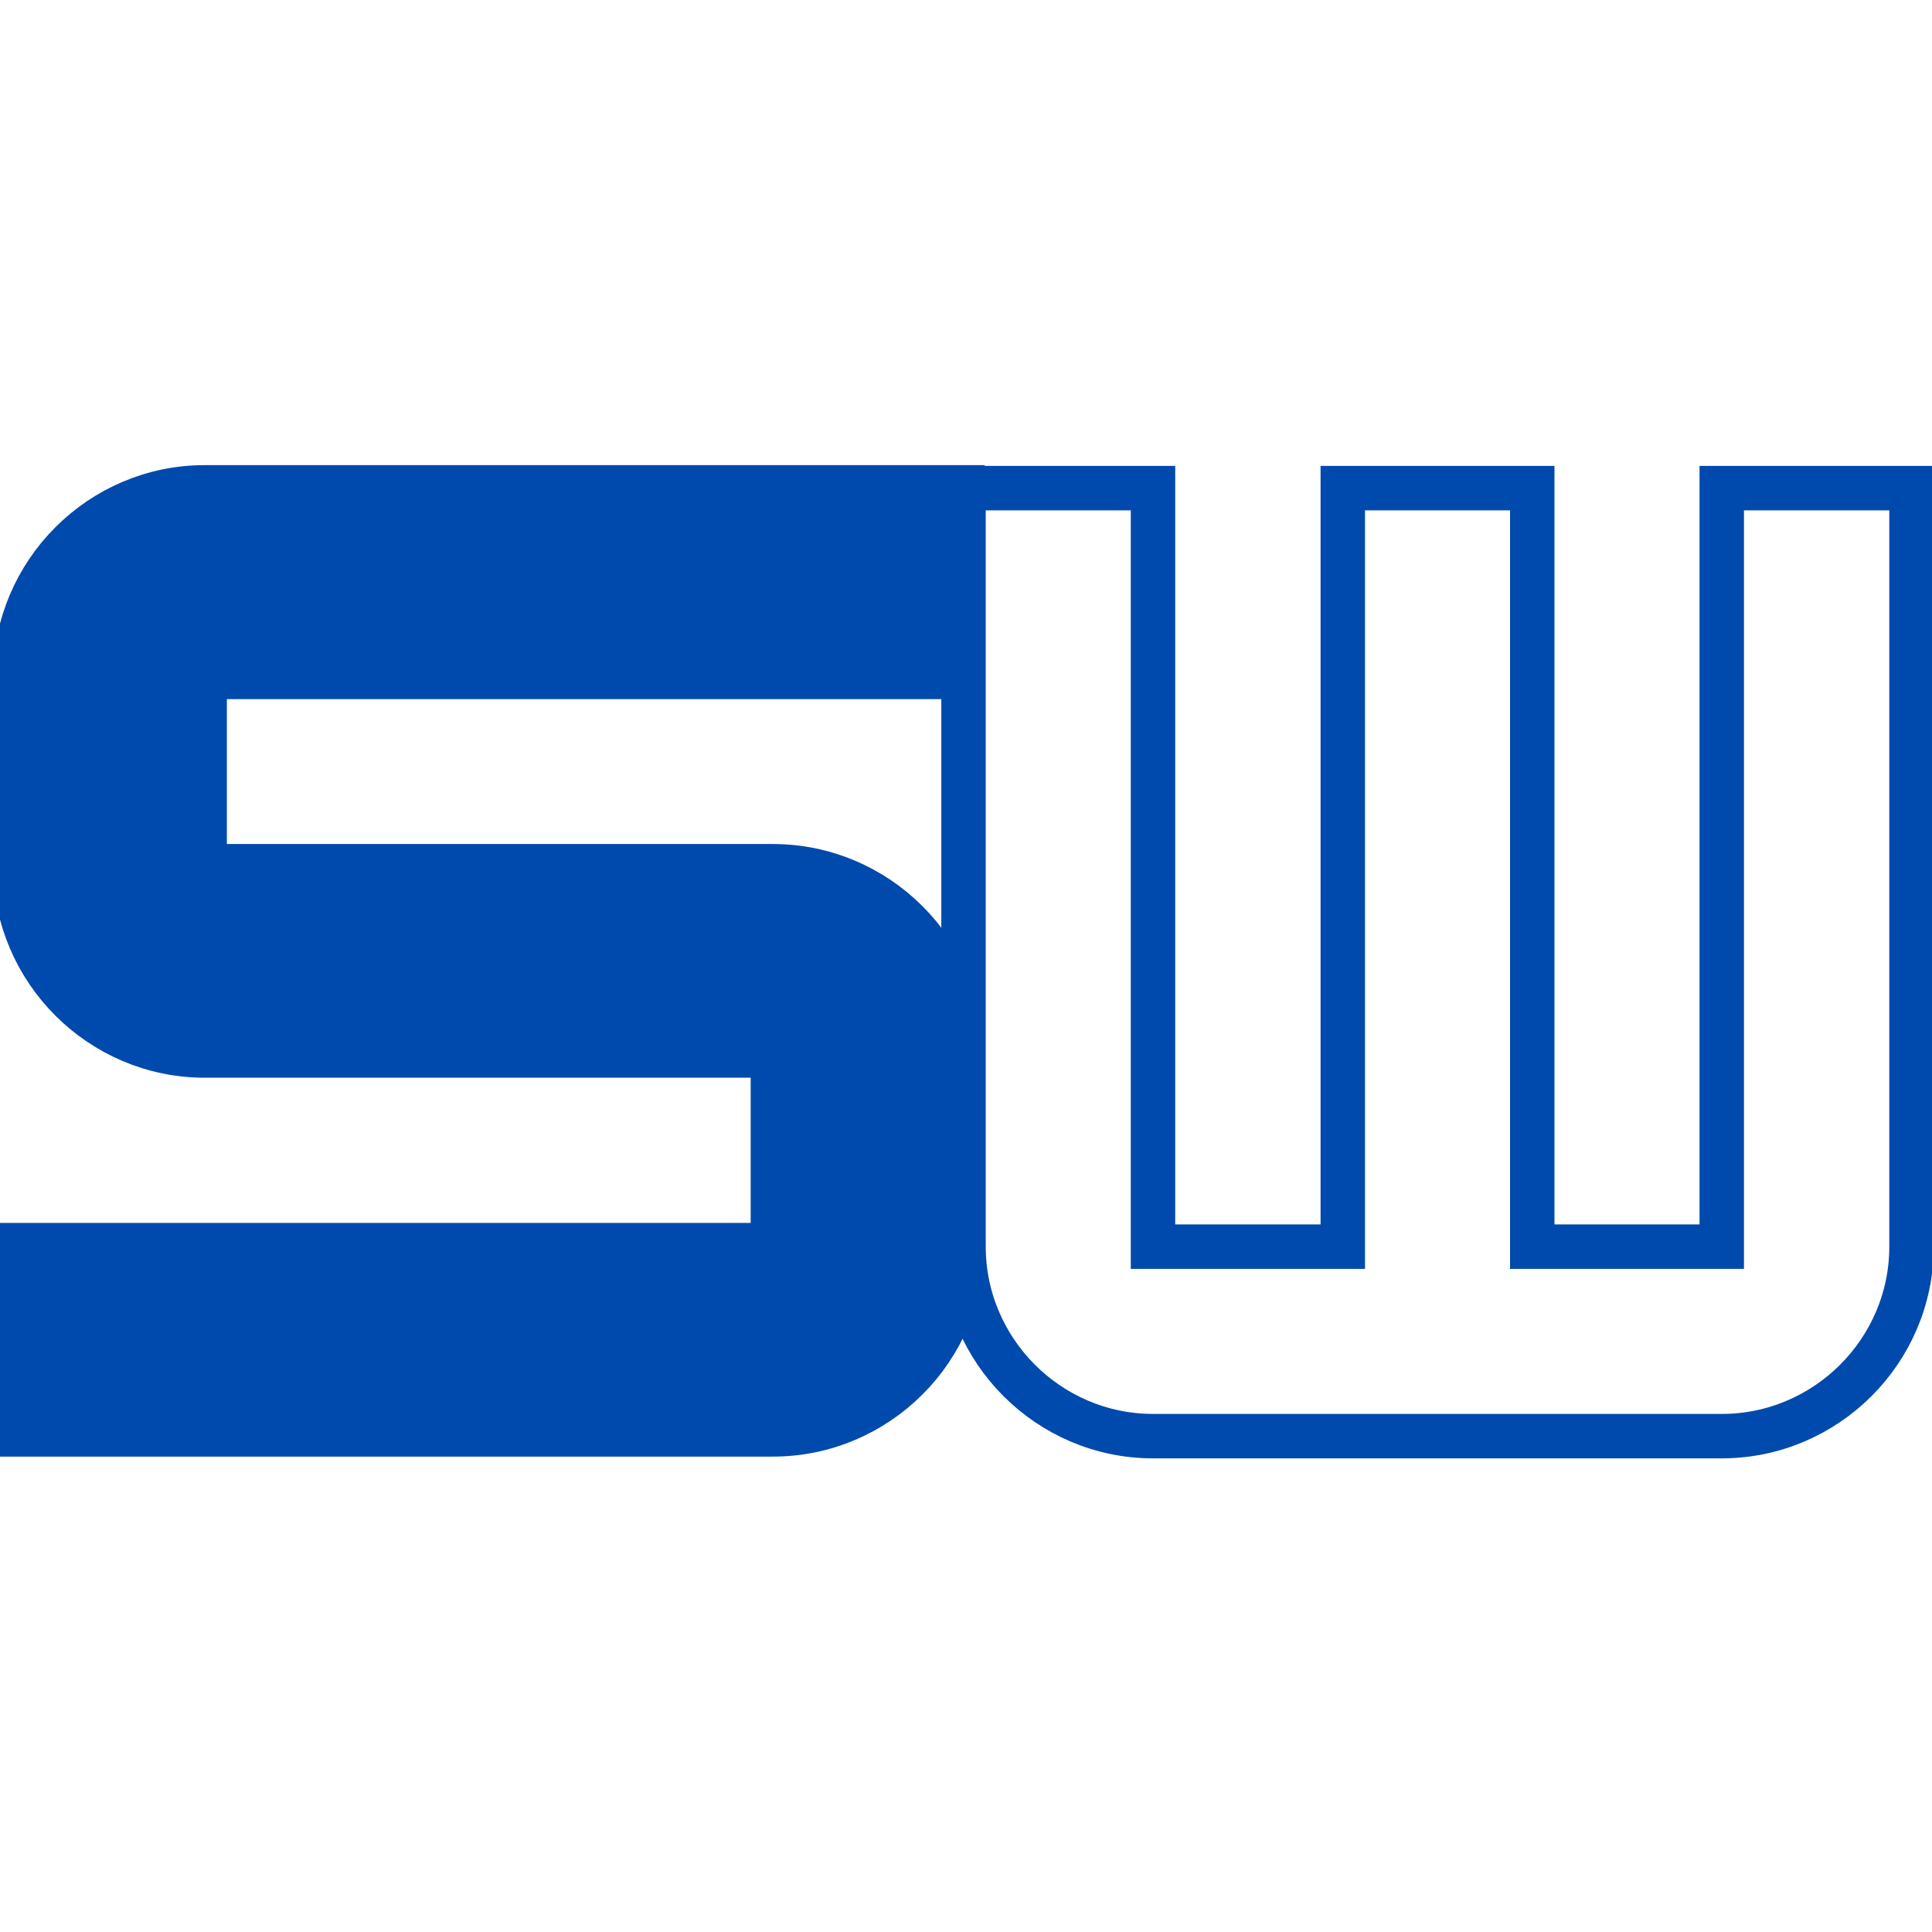
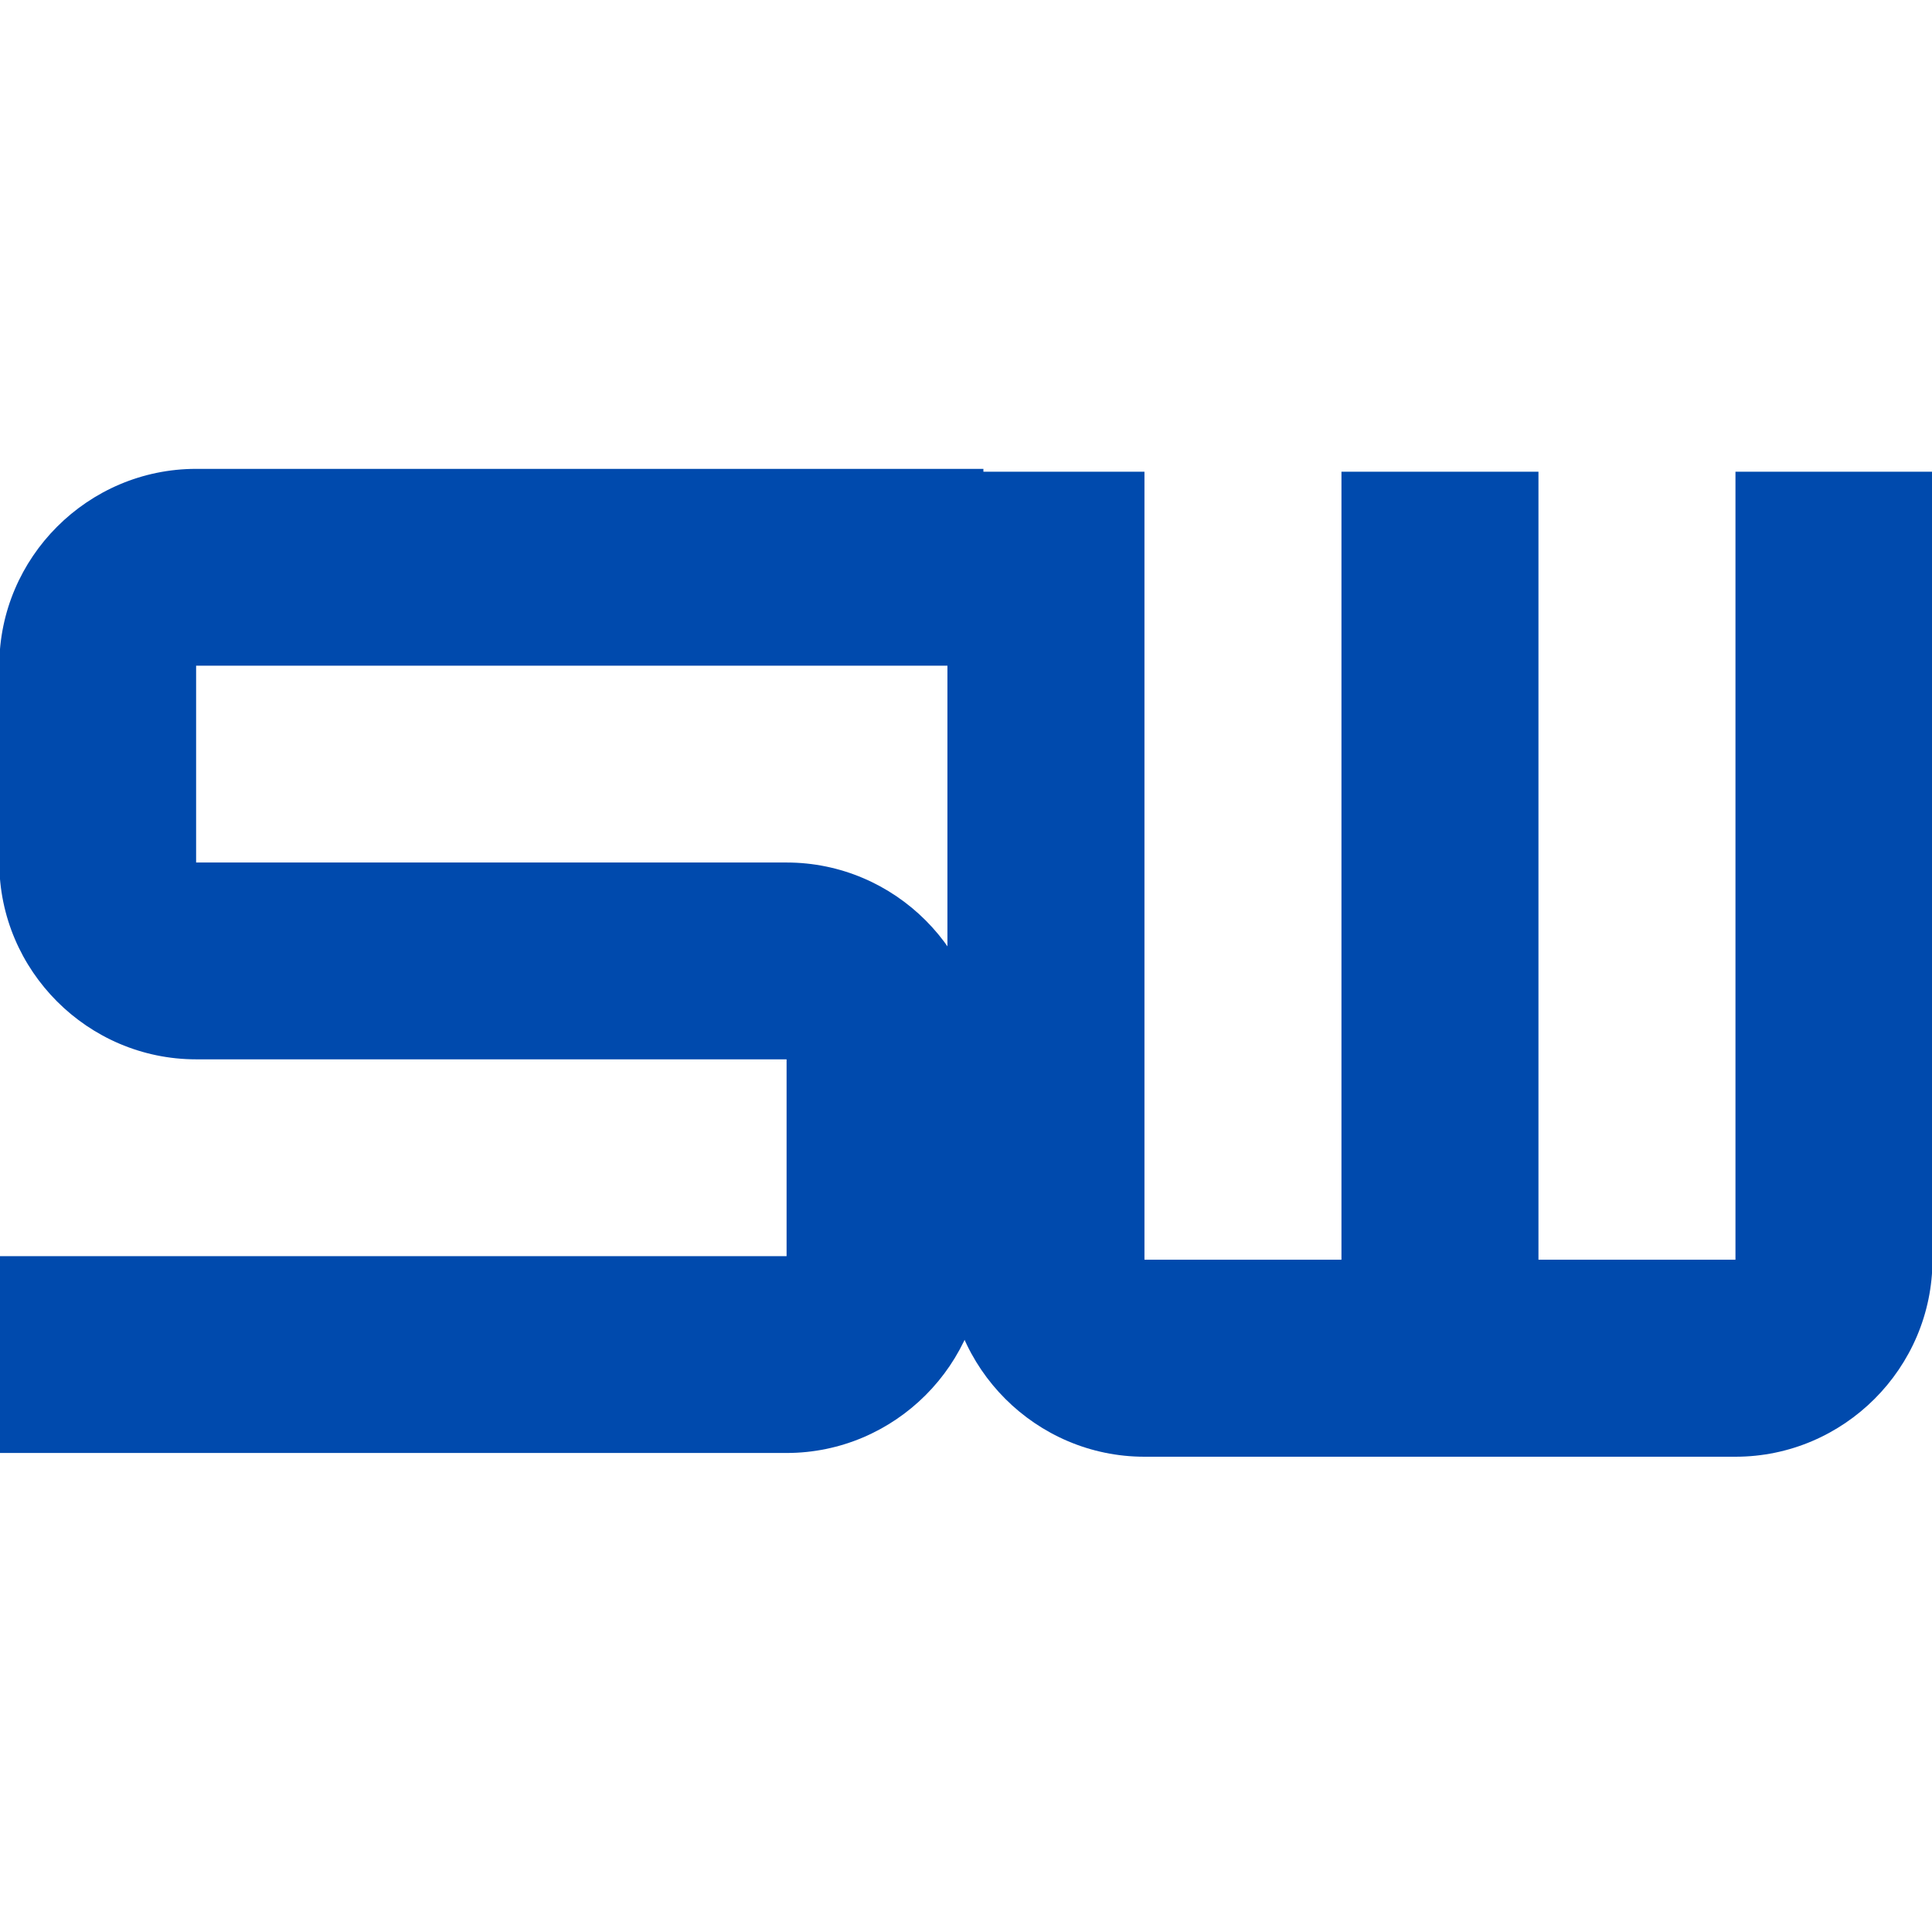
<svg xmlns="http://www.w3.org/2000/svg" width="500" zoomAndPan="magnify" viewBox="0 0 375 375" height="500" preserveAspectRatio="xMidYMid meet" version="1.0">
  <defs>
    <g />
  </defs>
-   <path stroke-linecap="butt" transform="matrix(0.861797, 0, 0, 0.861797, -6.215607, 26.77478)" fill="none" stroke-linejoin="miter" d="M 223.983 78.69 L 53.31 78.69 C 29.876 78.69 10.675 97.895 10.675 121.393 L 10.675 164.027 C 10.675 187.461 29.876 206.661 53.31 206.661 L 181.285 206.661 L 181.285 249.364 L 10.675 249.364 L 10.675 291.998 L 181.285 291.998 C 204.783 291.998 223.983 272.798 223.983 249.364 L 223.983 206.661 C 223.983 183.232 204.783 164.027 181.285 164.027 L 53.31 164.027 L 53.31 121.393 L 223.983 121.393 Z M 223.983 78.69 " stroke="#004aad" stroke-width="9.998" stroke-opacity="1" stroke-miterlimit="4" />
  <g fill="#004aad" fill-opacity="1">
-     <g transform="translate(-6.215607, 278.4196)">
+     <g transform="translate(-9.68783, 282.0225)">
      <g>
-         <path d="M 193.008 -183.816 L 45.953 -183.816 C 25.734 -183.816 9.191 -167.273 9.191 -147.055 L 9.191 -110.289 C 9.191 -90.07 25.734 -73.527 45.953 -73.527 L 156.246 -73.527 L 156.246 -36.762 L 9.191 -36.762 L 9.191 0 L 156.246 0 C 176.465 0 193.008 -16.543 193.008 -36.762 L 193.008 -73.527 C 193.008 -93.746 176.465 -110.289 156.246 -110.289 L 45.953 -110.289 L 45.953 -147.055 L 193.008 -147.055 Z M 193.008 -183.816 " />
+         <path d="M 200.566 -191.016 L 47.754 -191.016 C 26.742 -191.016 9.551 -173.824 9.551 -152.812 L 9.551 -114.609 C 9.551 -93.598 26.742 -76.406 47.754 -76.406 L 162.363 -76.406 L 162.363 -38.203 L 9.551 -38.203 L 9.551 0 L 162.363 0 C 183.375 0 200.566 -17.191 200.566 -38.203 L 200.566 -76.406 C 200.566 -97.418 183.375 -114.609 162.363 -114.609 L 47.754 -114.609 L 47.754 -152.812 L 200.566 -152.812 Z M 200.566 -191.016 " />
      </g>
    </g>
  </g>
-   <path stroke-linecap="butt" transform="matrix(0.75, 0, 0, 0.75, 177.8093, 26.75225)" fill="none" stroke-linejoin="miter" d="M 208.509 286.961 L 159.468 286.961 L 159.468 90.658 L 110.431 90.658 L 110.431 286.961 L 61.317 286.961 L 61.317 90.658 L 12.28 90.658 L 12.28 286.961 C 12.28 313.914 34.364 336.002 61.317 336.002 L 208.509 336.002 C 235.535 336.002 257.619 313.914 257.619 286.961 L 257.619 90.658 L 208.509 90.658 Z M 208.509 286.961 " stroke="#004aad" stroke-width="11.5" stroke-opacity="1" stroke-miterlimit="4" />
+   <g fill="#004aad" fill-opacity="1">
+     <g transform="translate(174.3371, 282.75)">
+       <g>
+         <path d="M 162.516 -38.238 L 124.277 -38.238 L 124.277 -191.195 L 86.039 -191.195 L 86.039 -38.238 L 47.801 -38.238 L 47.801 -191.195 L 9.559 -191.195 L 9.559 -38.238 C 9.559 -17.207 26.766 0 47.801 0 L 162.516 0 C 183.547 0 200.754 -17.207 200.754 -38.238 L 200.754 -191.195 L 162.516 -191.195 Z M 162.516 -38.238 " />
+       </g>
+     </g>
+   </g>
</svg>
